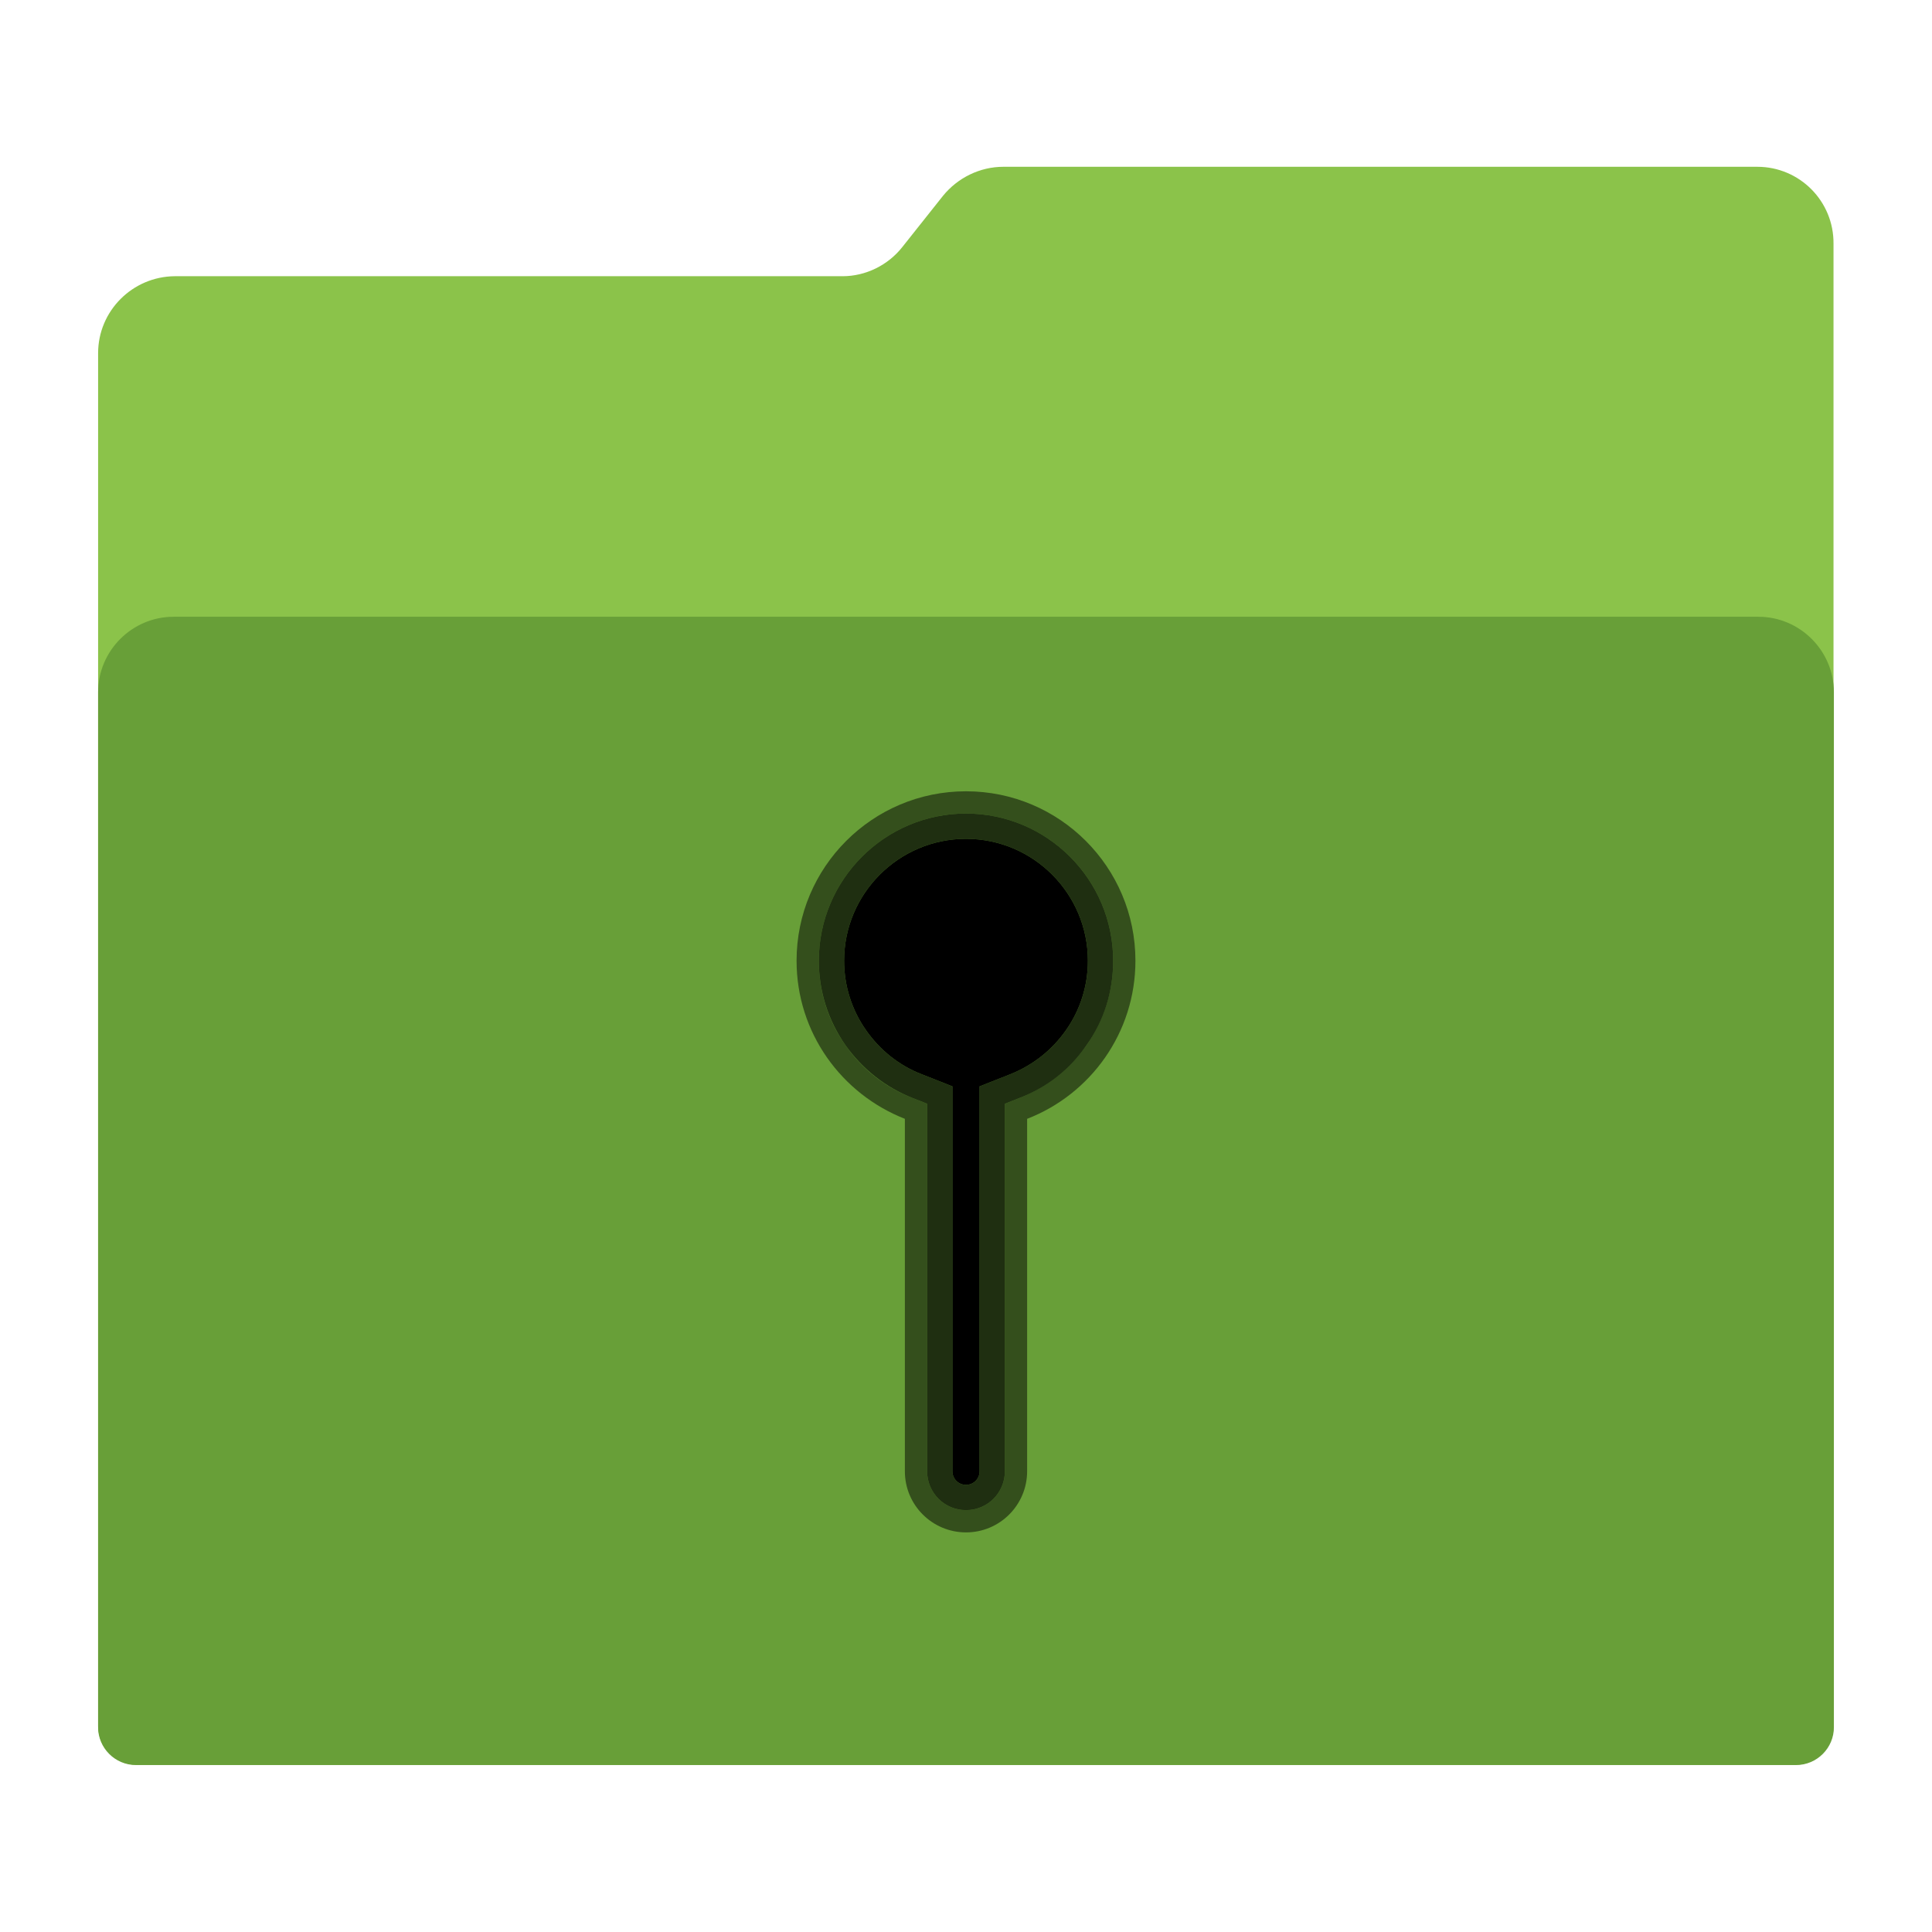
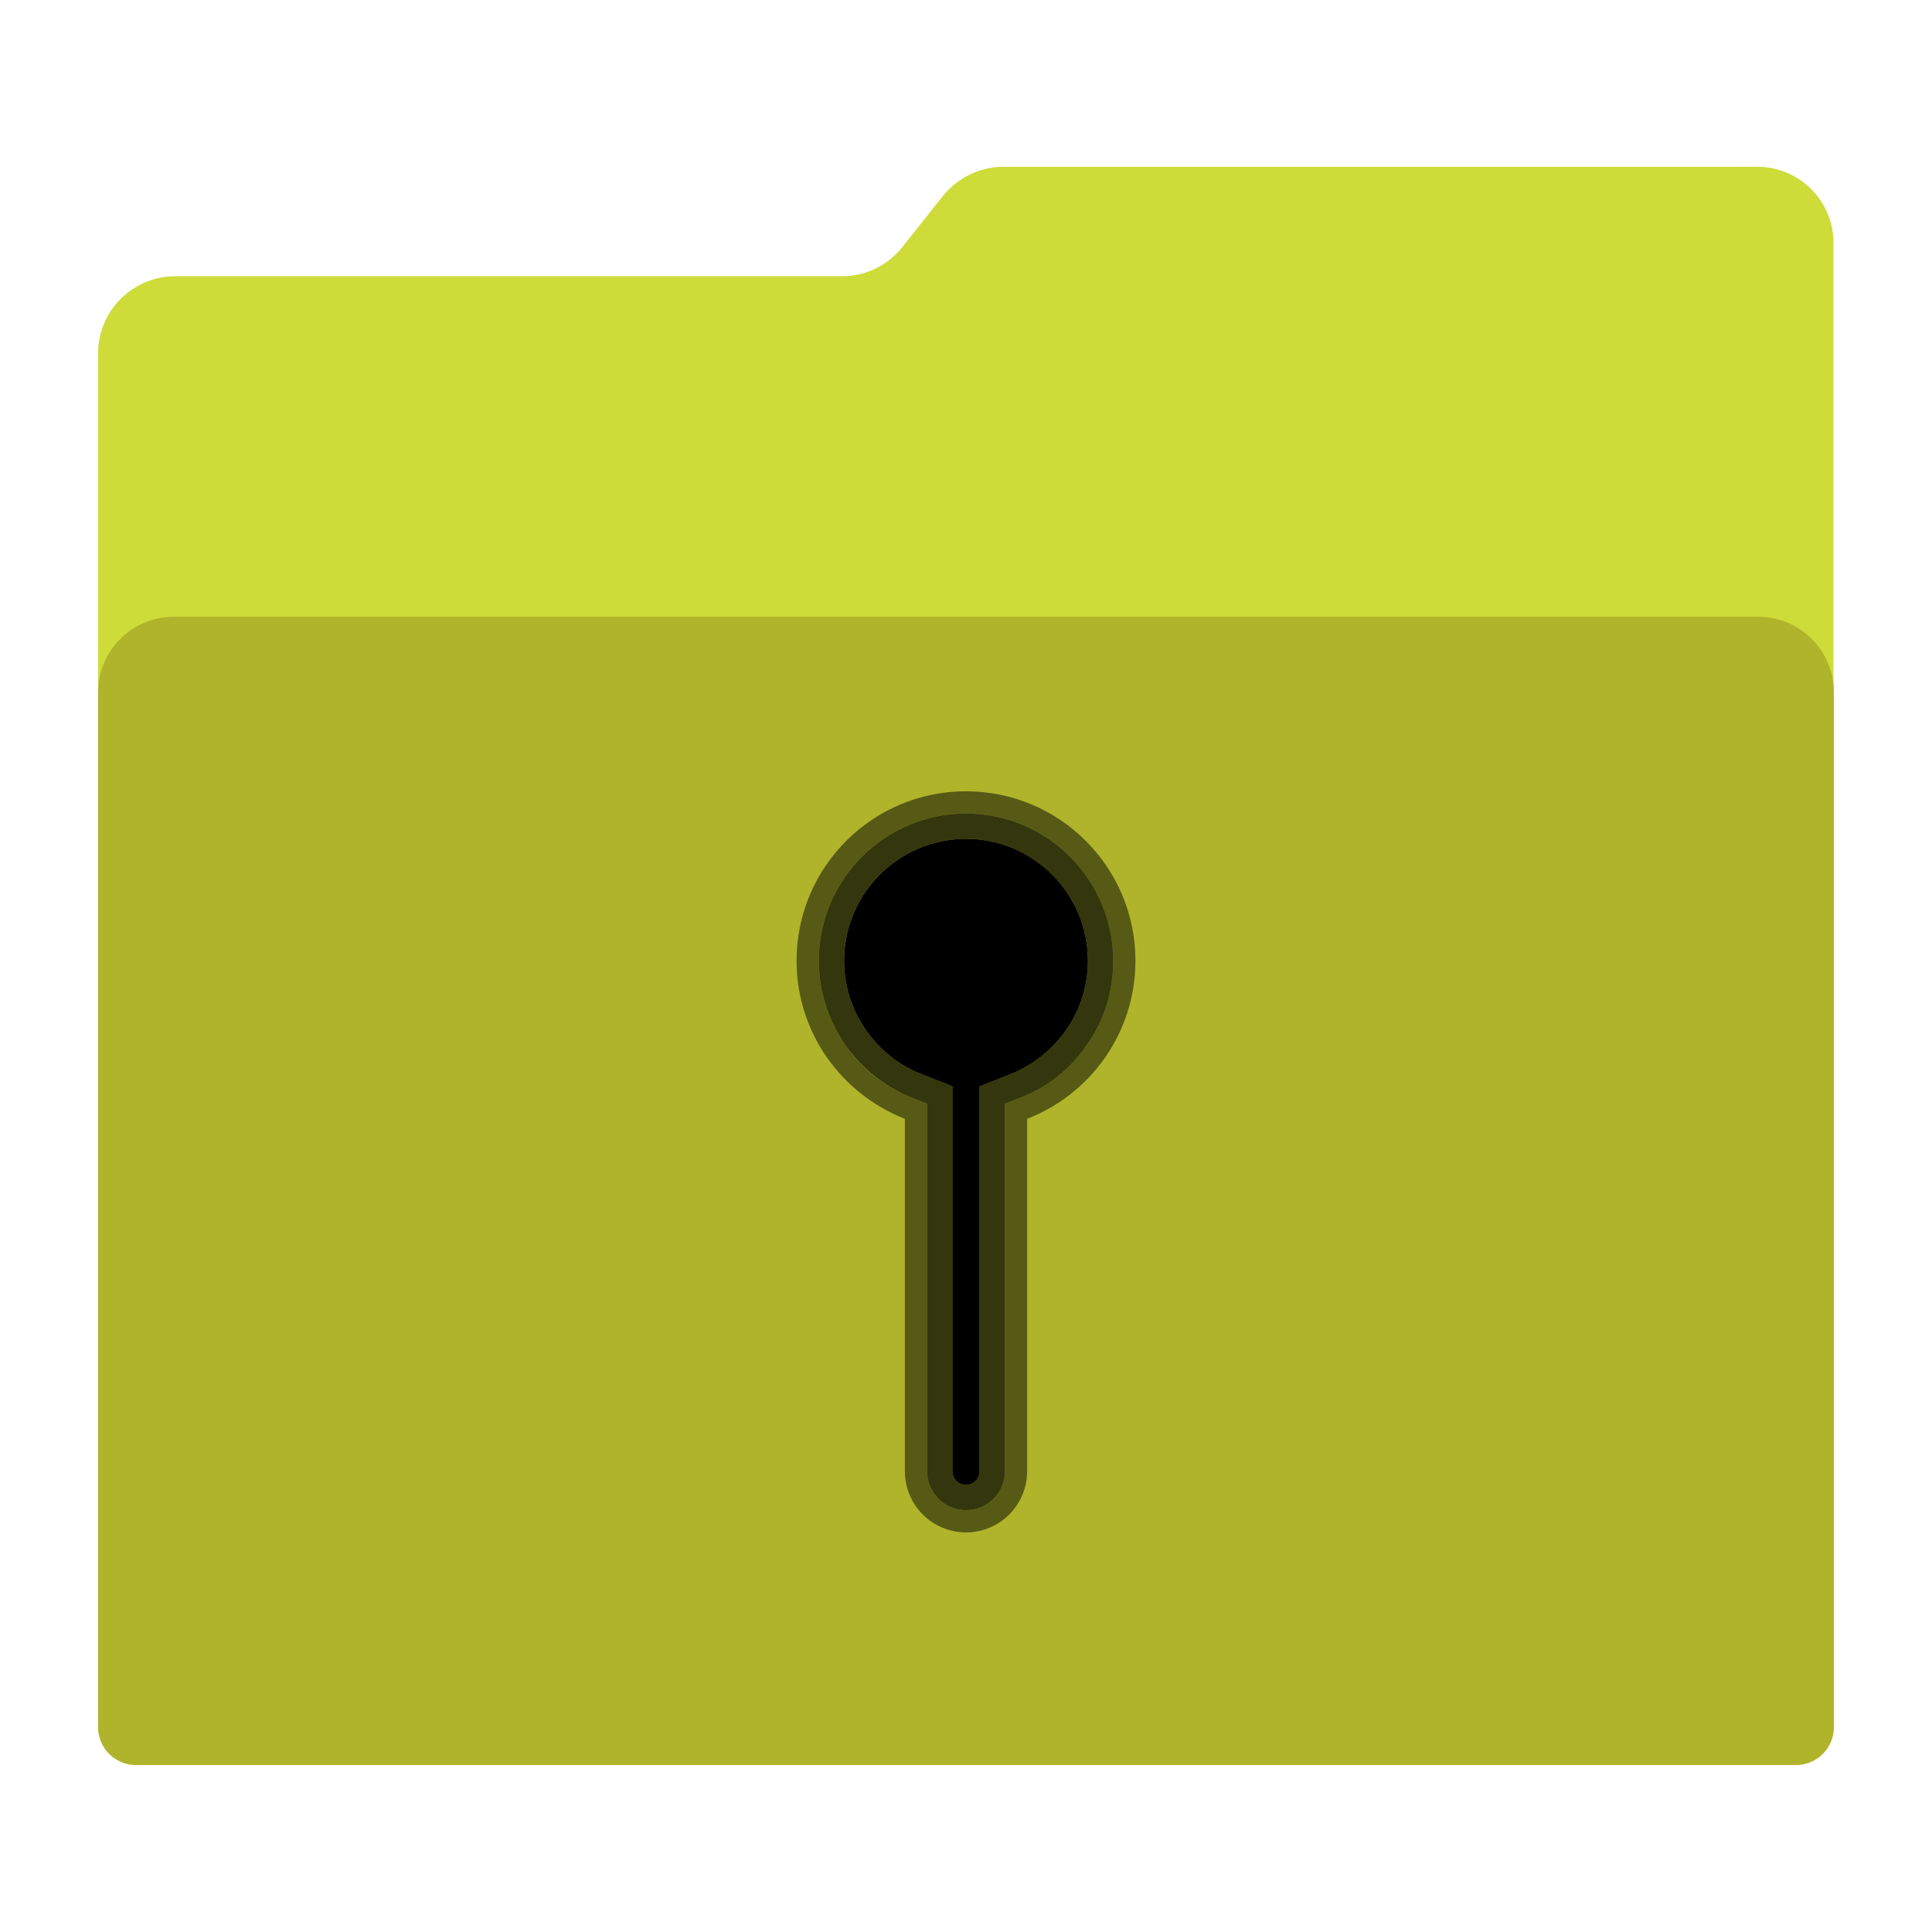
<svg xmlns="http://www.w3.org/2000/svg" version="1.1" id="Layer_2" x="0px" y="0px" viewBox="0 0 1024 1024" enable-background="new 0 0 1024 1024" xml:space="preserve">
-   <path id="path3" fill="#8BC34A" d="M931.4,88.4H531.8c-12.4,0-24.2,5.8-32,15.4L478.2,131c-7.6,9.6-19.4,15.4-31.6,15.4h-354  C70.2,146.6,52,164.8,52,187.2v727.6c0,11.4,9.2,20.6,20.6,20.6h878.6c11.4,0,20.6-9.2,20.6-20.6V146.6v-17.4  C972,106.6,953.8,88.4,931.4,88.4z" />
-   <path id="path11" fill="#689F38" d="M952,935.5H72c-11,0-20-9-20-20V366.9c0-22,18-40,40-40h840c22,0,40,18,40,40v548.6  C972,926.5,963,935.5,952,935.5z" />
+   <path id="path3" fill="#CDDC39" d="M931.4,88.4H531.8c-12.4,0-24.2,5.8-32,15.4L478.2,131c-7.6,9.6-19.4,15.4-31.6,15.4h-354  C70.2,146.6,52,164.8,52,187.2v727.6c0,11.4,9.2,20.6,20.6,20.6h878.6c11.4,0,20.6-9.2,20.6-20.6V146.6v-17.4  C972,106.6,953.8,88.4,931.4,88.4z" />
+   <path id="path11" fill="#AFB42B" d="M952,935.5H72c-11,0-20-9-20-20V366.9c0-22,18-40,40-40h840c22,0,40,18,40,40v548.6  C972,926.5,963,935.5,952,935.5z" />
  <g id="g19">
    <path d="M512,444.6c-35.6,0-64.6,29-64.6,64.6c0,13.2,4,26,11.6,36.8c7.4,10.6,17.6,18.8,29.6,23.4l7.6,3l8.6,3.4v9.2v8v186.8   c0,4,3.2,7.2,7.2,7.2s7.2-3.2,7.2-7.2V593v-8v-9.2l8.6-3.4l7.6-3c12-4.8,22.2-12.8,29.6-23.4c7.6-10.8,11.6-23.6,11.6-36.8   C576.6,473.6,547.6,444.6,512,444.6z" />
    <path id="path25" opacity="0.7" d="M512,444.6c35.6,0,64.6,29,64.6,64.6c0,13.2-4,26-11.6,36.8c-7.4,10.6-17.6,18.6-29.6,23.4   l-7.6,3l-8.6,3.4v9.2v8v186.8c0,4-3.2,7.2-7.2,7.2s-7.2-3.2-7.2-7.2V593v-8v-9.2l-8.6-3.4l-7.6-3c-12-4.6-22.2-12.8-29.6-23.4   c-7.6-10.8-11.6-23.6-11.6-36.8C447.4,473.6,476.4,444.6,512,444.6 M512,431.2c-43,0-78,35-78,78c0,16,4.8,31.4,14,44.6   c9,12.8,21.4,22.6,35.8,28.2l7.6,3v8v186.8c0,11.4,9.2,20.6,20.6,20.6c11.4,0,20.6-9.2,20.6-20.6V593v-8l7.6-3   c14.6-5.6,27-15.4,35.8-28.2c9.2-13,14-28.4,14-44.6C590,466.2,555,431.2,512,431.2L512,431.2z" />
    <path id="path23" opacity="0.5" d="M512,431.2c43,0,78,35,78,78c0,16-4.8,31.4-14,44.6c-9,12.8-21.4,22.6-35.8,28.2l-7.6,3v8v186.8   c0,11.4-9.2,20.6-20.6,20.6c-11.4,0-20.6-9.2-20.6-20.6V593v-8l-7.6-3c-14.6-5.6-27-15.4-35.8-28.2c-9.2-13-14-28.4-14-44.6   C434,466.2,469,431.2,512,431.2 M512,419.4c-49.6,0-89.8,40.2-89.8,89.8c0,38.2,23.8,70.6,57.4,83.8v186.8   c0,18,14.6,32.4,32.4,32.4c18,0,32.4-14.6,32.4-32.4V593c33.6-13,57.4-45.6,57.4-83.8C601.8,459.6,561.6,419.4,512,419.4L512,419.4   z" />
  </g>
</svg>
